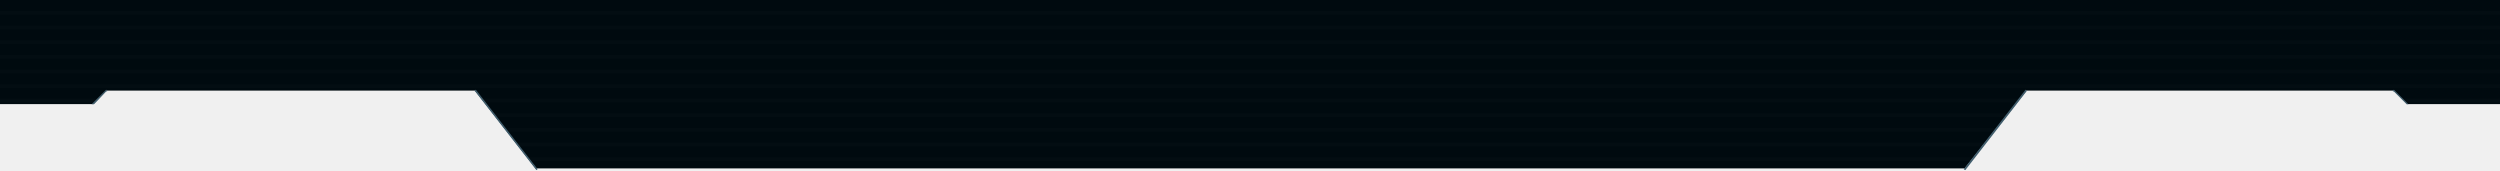
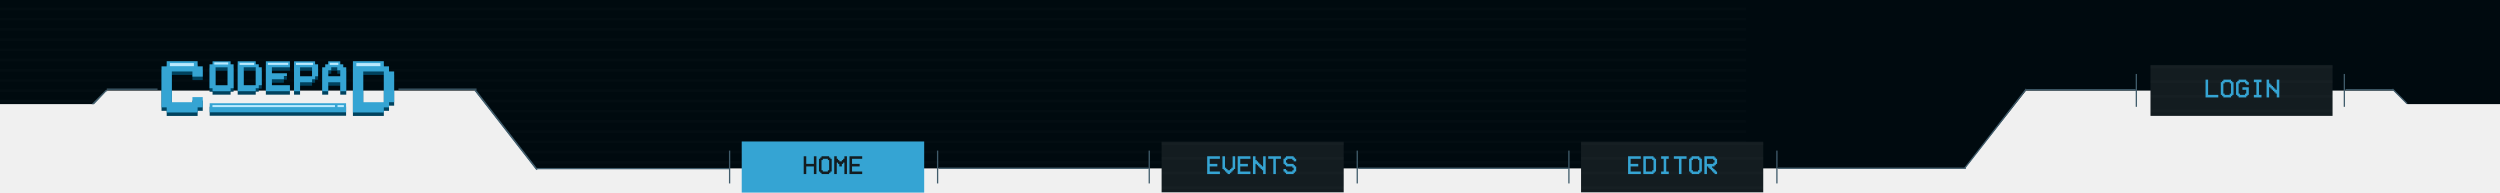
- <svg xmlns="http://www.w3.org/2000/svg" width="1366" height="93" viewBox="0 0 1366 93" fill="none">
-   <mask id="mask0" mask-type="alpha" maskUnits="userSpaceOnUse" x="0" y="0" width="1366" height="93">
-     <path d="M58 50L51.5 57H0V0H1366V57H1315L1308 50H1107.5L1074.5 93H293L259.5 50H58Z" fill="#000A0F" />
+ <svg xmlns="http://www.w3.org/2000/svg" width="1920" height="148" viewBox="0 0 1920 148" fill="none">
+   <mask id="mask0" mask-type="alpha" maskUnits="userSpaceOnUse" x="0" y="0" width="1920" height="131">
+     <path d="M81.523 70.278L72.386 80.117H0V0H1920V80.117H1848.32L1838.48 70.278H1556.66L1510.28 130.717H411.83L364.744 70.278H81.523Z" fill="#000A0F" />
  </mask>
  <g mask="url(#mask0)">
-     <path d="M58 49.5L50.5 57H0V0H1366V57H1315.5L1308 49.5H1107L1073.5 92H293L259.5 49.5H58Z" fill="#000A0F" />
-     <line y1="-0.5" x2="11.314" y2="-0.5" transform="matrix(0.707107 -0.707107 -0.707107 -0.707107 50 57)" stroke="#405C6B" />
-     <line x1="1315.65" y1="57.354" x2="1307.65" y2="49.354" stroke="#405C6B" />
-     <line x1="293.368" y1="92.724" x2="259.605" y2="49.307" stroke="#405C6B" />
-     <line y1="-0.5" x2="54.999" y2="-0.5" transform="matrix(0.613872 -0.789406 -0.789406 -0.613872 1073 92.4169)" stroke="#405C6B" />
+     <path d="M81.523 69.575L70.981 80.117H0V0H1920V80.117H1849.02L1838.48 69.575H1555.96L1508.87 129.312H411.83L364.744 69.575H81.523Z" fill="#000A0F" />
+     <line y1="-0.716" x2="15.902" y2="-0.716" transform="matrix(0.707107 -0.707107 -0.707107 -0.707107 70.2788 80.1172)" stroke="#405C6B" stroke-width="1.432" />
+     <line x1="412.338" y1="130.337" x2="364.882" y2="69.312" stroke="#405C6B" stroke-width="1.432" />
    <g opacity="0.015">
-       <line y1="7" x2="1366" y2="7" stroke="white" stroke-width="2" />
-       <line y1="15" x2="1366" y2="15" stroke="white" stroke-width="2" />
-       <line y1="23" x2="1366" y2="23" stroke="white" stroke-width="2" />
-       <line y1="31" x2="1366" y2="31" stroke="white" stroke-width="2" />
-       <line y1="39" x2="1366" y2="39" stroke="white" stroke-width="2" />
-       <line y1="47" x2="1366" y2="47" stroke="white" stroke-width="2" />
-       <line y1="55" x2="1366" y2="55" stroke="white" stroke-width="2" />
-       <line y1="63" x2="1366" y2="63" stroke="white" stroke-width="2" />
-       <line y1="71" x2="1366" y2="71" stroke="white" stroke-width="2" />
-       <line y1="79" x2="1366" y2="79" stroke="white" stroke-width="2" />
-       <line y1="87" x2="1366" y2="87" stroke="white" stroke-width="2" />
+       <line y1="6.853" x2="1340.86" y2="6.853" stroke="white" stroke-width="2" />
+       <line y1="14.706" x2="1340.86" y2="14.706" stroke="white" stroke-width="2" />
+       <line y1="22.558" x2="1340.86" y2="22.558" stroke="white" stroke-width="2" />
+       <line y1="30.411" x2="1340.86" y2="30.411" stroke="white" stroke-width="2" />
+       <line y1="38.264" x2="1340.86" y2="38.264" stroke="white" stroke-width="2" />
+       <line y1="46.117" x2="1340.86" y2="46.117" stroke="white" stroke-width="2" />
+       <line y1="53.969" x2="1340.86" y2="53.969" stroke="white" stroke-width="2" />
+       <line y1="61.822" x2="1340.86" y2="61.822" stroke="white" stroke-width="2" />
+       <line y1="69.675" x2="1340.86" y2="69.675" stroke="white" stroke-width="2" />
+       <line y1="77.528" x2="1340.86" y2="77.528" stroke="white" stroke-width="2" />
+       <line y1="85.38" x2="1340.86" y2="85.38" stroke="white" stroke-width="2" />
+       <line y1="93.233" x2="1340.86" y2="93.233" stroke="white" stroke-width="2" />
+       <line y1="101.086" x2="1340.86" y2="101.086" stroke="white" stroke-width="2" />
+       <line y1="108.939" x2="1340.86" y2="108.939" stroke="white" stroke-width="2" />
+       <line y1="116.792" x2="1340.86" y2="116.792" stroke="white" stroke-width="2" />
+       <line y1="124.644" x2="1340.86" y2="124.644" stroke="white" stroke-width="2" />
    </g>
  </g>
+   <line x1="1848.65" y1="79.583" x2="1837.44" y2="68.372" stroke="#405C6B" />
+   <line y1="-0.5" x2="77.069" y2="-0.5" transform="matrix(0.613872 -0.789406 -0.789406 -0.613872 1508.49 128.857)" stroke="#405C6B" />
+   <line x1="82" y1="68.5" x2="121" y2="68.5" stroke="#405C6B" />
+   <line x1="306" y1="68.5" x2="366" y2="68.5" stroke="#405C6B" />
+   <line x1="412" y1="129.5" x2="560" y2="129.5" stroke="#405C6B" />
+   <line x1="1365.56" y1="129.175" x2="1509.89" y2="129.175" stroke="#405C6B" />
+   <line x1="1556.14" y1="68.92" x2="1640.21" y2="68.92" stroke="#405C6B" />
+   <line x1="720.982" y1="129.175" x2="882.128" y2="129.175" stroke="#405C6B" />
+   <line x1="1043.27" y1="129.175" x2="1204.42" y2="129.175" stroke="#405C6B" />
+   <line x1="1801.36" y1="68.92" x2="1837.79" y2="68.92" stroke="#405C6B" />
+   <rect x="569.646" y="108.656" width="140.126" height="39.235" fill="#35A4D3" />
+   <line x1="720.081" y1="115.662" x2="720.081" y2="140.885" stroke="#405C6B" />
+   <line x1="882.628" y1="115.662" x2="882.628" y2="140.885" stroke="#405C6B" />
+   <line x1="1042.37" y1="115.662" x2="1042.37" y2="140.885" stroke="#405C6B" />
+   <line x1="1204.92" y1="115.662" x2="1204.92" y2="140.885" stroke="#405C6B" />
+   <line x1="1640.71" y1="56.809" x2="1640.71" y2="82.032" stroke="#405C6B" />
+   <line x1="1364.66" y1="115.662" x2="1364.66" y2="140.885" stroke="#405C6B" />
+   <line x1="1800.46" y1="56.809" x2="1800.46" y2="82.032" stroke="#405C6B" />
+   <line x1="560.337" y1="115.662" x2="560.337" y2="140.885" stroke="#405C6B" />
+   <mask id="mask1" mask-type="alpha" maskUnits="userSpaceOnUse" x="891" y="108" width="142" height="40">
+     <rect x="891.937" y="108.656" width="140.126" height="39.235" fill="#131C20" />
+   </mask>
+   <g mask="url(#mask1)">
+     <rect x="891.937" y="108.656" width="140.126" height="39.235" fill="#131C20" />
+     <g opacity="0.015">
+       <line x1="4.937" y1="110.458" x2="1919.06" y2="110.458" stroke="white" stroke-width="2" />
+       <line x1="4.937" y1="121.668" x2="1919.06" y2="121.668" stroke="white" stroke-width="2" />
+       <line x1="4.937" y1="132.878" x2="1919.06" y2="132.878" stroke="white" stroke-width="2" />
+       <line x1="4.937" y1="144.088" x2="1919.06" y2="144.088" stroke="white" stroke-width="2" />
+     </g>
+   </g>
+   <mask id="mask2" mask-type="alpha" maskUnits="userSpaceOnUse" x="1214" y="108" width="141" height="40">
+     <rect x="1214.23" y="108.656" width="140.126" height="39.235" fill="#131C20" />
+   </mask>
+   <g mask="url(#mask2)">
+     <rect x="1214.23" y="108.656" width="140.126" height="39.235" fill="#131C20" />
+     <g opacity="0.015">
+       <line x1="327.228" y1="110.458" x2="2241.35" y2="110.458" stroke="white" stroke-width="2" />
+       <line x1="327.228" y1="121.668" x2="2241.35" y2="121.668" stroke="white" stroke-width="2" />
+       <line x1="327.228" y1="132.878" x2="2241.35" y2="132.878" stroke="white" stroke-width="2" />
+       <line x1="327.228" y1="144.088" x2="2241.35" y2="144.088" stroke="white" stroke-width="2" />
+     </g>
+   </g>
+   <mask id="mask3" mask-type="alpha" maskUnits="userSpaceOnUse" x="1651" y="49" width="141" height="41">
+     <rect x="1651.42" y="49.803" width="140.126" height="39.235" fill="#131C20" />
+   </mask>
+   <g mask="url(#mask3)">
+     <rect x="1651.42" y="49.803" width="140.126" height="39.235" fill="#131C20" />
+     <g opacity="0.015">
+       <line x1="764.422" y1="51.605" x2="2678.55" y2="51.605" stroke="white" stroke-width="2" />
+       <line x1="764.422" y1="62.815" x2="2678.55" y2="62.815" stroke="white" stroke-width="2" />
+       <line x1="764.422" y1="74.025" x2="2678.55" y2="74.025" stroke="white" stroke-width="2" />
+       <line x1="764.422" y1="85.235" x2="2678.55" y2="85.235" stroke="white" stroke-width="2" />
+     </g>
+   </g>
+   <path d="M619.201 127.82V133.679H617.248V120.007H619.201V125.866H625.061V120.007H627.014V133.679H625.061V127.82H619.201ZM635.803 121.96H631.896V122.937H630.92V130.749H631.896V131.726H635.803V130.749H636.779V122.937H635.803V121.96ZM630.92 120.984V120.007H636.779V120.984H637.756V121.96H638.732V131.726H637.756V132.702H636.779V133.679H630.92V132.702H629.943V131.726H628.967V121.96H629.943V120.984H630.92ZM642.639 133.679H640.686V120.007H642.639V121.96H643.615V122.937H644.592V123.913H646.545V122.937H647.521V121.96H648.498V120.007H650.451V133.679H648.498V124.89H647.521V125.866H646.545V127.82H644.592V125.866H643.615V124.89H642.639V133.679ZM662.17 120.007V121.96H654.357V125.866H660.217V127.82H654.357V131.726H662.17V133.679H652.404V120.007H662.17Z" fill="#131C20" />
+   <path d="M936.885 120.007V121.96H929.073V125.866H934.932V127.82H929.073V131.726H936.885V133.679H927.12V120.007H936.885ZM939.815 129.773H938.838V120.007H940.791V128.796H941.768V129.773H942.745V130.749H944.698V129.773H945.674V128.796H946.651V120.007H948.604V129.773H947.627V130.749H946.651V131.726H945.674V132.702H944.698V133.679H942.745V132.702H941.768V131.726H940.791V130.749H939.815V129.773ZM960.323 120.007V121.96H952.51V125.866H958.37V127.82H952.51V131.726H960.323V133.679H950.557V120.007H960.323ZM964.229 125.866V133.679H962.276V120.007H964.229V122.937H965.206V123.913H966.182V124.89H967.159V125.866H968.135V126.843H969.112V127.82H970.088V120.007H972.041V133.679H970.088V130.749H969.112V129.773H968.135V128.796H967.159V127.82H966.182V126.843H965.206V125.866H964.229ZM977.901 121.96H973.995V120.007H983.76V121.96H979.854V133.679H977.901V121.96ZM994.502 121.96H995.479V123.913H993.526V122.937H992.549V121.96H988.643V122.937H987.666V124.89H988.643V125.866H993.526V126.843H994.502V127.82H995.479V131.726H994.502V132.702H993.526V133.679H987.666V132.702H986.69V131.726H985.713V129.773H987.666V130.749H988.643V131.726H992.549V130.749H993.526V128.796H992.549V127.82H987.666V126.843H986.69V125.866H985.713V121.96H986.69V120.984H987.666V120.007H993.526V120.984H994.502V121.96Z" fill="#35A4D3" />
+   <path d="M1260.13 120.007V121.96H1252.32V125.866H1258.18V127.82H1252.32V131.726H1260.13V133.679H1250.36V120.007H1260.13ZM1264.03 121.96V131.726H1268.92V130.749H1269.89V122.937H1268.92V121.96H1264.03ZM1262.08 133.679V120.007H1269.89V120.984H1270.87V121.96H1271.85V131.726H1270.87V132.702H1269.89V133.679H1262.08ZM1275.75 133.679V131.726H1277.71V121.96H1275.75V120.007H1281.61V121.96H1279.66V131.726H1281.61V133.679H1275.75ZM1289.43 121.96H1285.52V120.007H1295.28V121.96H1291.38V133.679H1289.43V121.96ZM1304.07 121.96H1300.17V122.937H1299.19V130.749H1300.17V131.726H1304.07V130.749H1305.05V122.937H1304.07V121.96ZM1299.19 120.984V120.007H1305.05V120.984H1306.03V121.96H1307V131.726H1306.03V132.702H1305.05V133.679H1299.19V132.702H1298.21V131.726H1297.24V121.96H1298.21V120.984H1299.19ZM1310.91 121.96V125.866H1315.79V124.89H1316.77V122.937H1315.79V121.96H1310.91ZM1311.89 127.82H1310.91V133.679H1308.96V120.007H1316.77V120.984H1317.75V121.96H1318.72V125.866H1317.75V126.843H1316.77V127.82H1314.82V128.796H1315.79V129.773H1316.77V130.749H1317.75V131.726H1318.72V133.679H1316.77V132.702H1315.79V131.726H1314.82V130.749H1313.84V129.773H1312.86V128.796H1311.89V127.82Z" fill="#35A4D3" />
+   <path d="M1693.87 74.826V61.154H1695.82V72.873H1703.63V74.826H1693.87ZM1712.42 63.107H1708.51V64.084H1707.54V71.896H1708.51V72.873H1712.42V71.896H1713.4V64.084H1712.42V63.107ZM1707.54 62.131V61.154H1713.4V62.131H1714.37V63.107H1715.35V72.873H1714.37V73.849H1713.4V74.826H1707.54V73.849H1706.56V72.873H1705.58V63.107H1706.56V62.131H1707.54ZM1726.09 63.107H1727.07V65.06H1725.12V64.084H1724.14V63.107H1720.23V64.084H1719.26V71.896H1720.23V72.873H1724.14V71.896H1725.12V68.967H1722.19V67.013H1727.07V72.873H1726.09V73.849H1725.12V74.826H1719.26V73.849H1718.28V72.873H1717.3V63.107H1718.28V62.131H1719.26V61.154H1725.12V62.131H1726.09V63.107ZM1730.97 74.826V72.873H1732.93V63.107H1730.97V61.154H1736.83V63.107H1734.88V72.873H1736.83V74.826H1730.97ZM1742.69 67.013V74.826H1740.74V61.154H1742.69V64.084H1743.67V65.06H1744.65V66.037H1745.62V67.013H1746.6V67.99H1747.58V68.967H1748.55V61.154H1750.51V74.826H1748.55V71.896H1747.58V70.92H1746.6V69.943H1745.62V68.967H1744.65V67.99H1743.67V67.013H1742.69Z" fill="#35A4D3" />
+   <path fill-rule="evenodd" clip-rule="evenodd" d="M177.098 49.748H163.249V52.058H160.926V70.43H163.249V72.718H177.098V70.43H179.398V52.058H177.098V49.748ZM174.797 58.945V68.12H165.55V54.346H174.797V58.944V58.945ZM198.728 52.036H196.404V49.725H182.556V72.696H196.404V70.408H198.728V68.097H201.028V54.324H198.728V52.035V52.036ZM196.404 58.921V68.096H187.18V54.324H196.404V58.922V58.921ZM218.036 49.725H204.186V72.695H222.658V68.097H208.81V63.521H218.036V61.21H220.359V58.922H208.809V54.324H222.658V49.725H218.036ZM241.989 49.747H225.816V72.718H230.44V65.833H239.665V63.522H241.988V61.234H244.288V52.058H241.988V49.748L241.989 49.747ZM235.066 61.234H230.44V54.349H239.665V61.234H235.063H235.066ZM263.62 52.059H261.319V49.748H252.07V52.058H249.769V54.346H247.446V72.718H252.07V65.833H261.317V72.718H265.918V54.346H263.618V52.058L263.62 52.059ZM261.342 61.212H252.092V56.633H254.393V54.322H259.017V56.633H261.34V61.209L261.342 61.212Z" fill="#00425E" />
+   <path fill-rule="evenodd" clip-rule="evenodd" d="M151.767 49.659H128.026V53.62H124.044V85.115H128.026V89.037H151.767V85.115H155.711V77.232H147.784V81.154H131.97V57.543H147.784V61.503H155.711V53.62H151.767V49.659Z" fill="#00425E" />
+   <path fill-rule="evenodd" clip-rule="evenodd" d="M298.761 53.62H294.778V49.659H271.038V89.038H294.778V85.115H298.761V81.154H302.705V57.543H298.761V53.62ZM294.778 65.426V81.154H278.964V57.543H294.778V65.426Z" fill="#00425E" />
+   <path fill-rule="evenodd" clip-rule="evenodd" d="M161.038 81.953H265.786V88.897H161.038V81.953Z" fill="#00425E" />
+   <path fill-rule="evenodd" clip-rule="evenodd" d="M177.098 47.088H163.249V49.398H160.926V67.77H163.249V70.059H177.098V67.77H179.398V49.398H177.098V47.088ZM174.797 56.285V65.46H165.55V51.686H174.797V56.285ZM198.728 49.376H196.404V47.065H182.556V70.036H196.404V67.748H198.728V65.437H201.028V51.664H198.728V49.376ZM196.404 56.261V65.436H187.18V51.664H196.404V56.264V56.261ZM218.036 47.065H204.186V70.036H222.658V65.437H208.81V60.861H218.036V58.551H220.359V56.264H208.809V51.664H222.658V47.065H218.036ZM241.989 47.088H225.816V70.059H230.44V63.173H239.665V60.863H241.988V58.575H244.288V49.398H241.988V47.088H241.989ZM235.066 58.575H230.44V51.689H239.665V58.575H235.063H235.066ZM263.62 49.4H261.319V47.089H252.07V49.4H249.769V51.688H247.446V70.06H252.07V63.174H261.317V70.06H265.918V51.688H263.618V49.398L263.62 49.4ZM261.342 58.552H252.092V53.975H254.393V51.664H259.017V53.975H261.34V58.551L261.342 58.552Z" fill="#35A4D3" />
+   <path fill-rule="evenodd" clip-rule="evenodd" d="M151.768 47H128.027V50.961H124.045V82.456H128.027V86.379H151.768V82.456H155.712V74.573H147.785V78.495H131.971V54.884H147.785V58.845H155.712V50.961H151.768V47Z" fill="#35A4D3" />
+   <path fill-rule="evenodd" clip-rule="evenodd" d="M298.761 50.961H294.778V47H271.038V86.379H294.778V82.456H298.761V78.495H302.705V54.883H298.761V50.961ZM294.778 62.767V78.495H278.964V54.883H294.778V62.767Z" fill="#35A4D3" />
+   <path fill-rule="evenodd" clip-rule="evenodd" d="M161.038 79.294H265.786V86.238H161.038V79.294Z" fill="#35A4D3" />
+   <path fill-rule="evenodd" clip-rule="evenodd" d="M163.155 80.697H257.263V82.248H163.155V80.697ZM259.213 80.697H264.098V82.248H259.213V80.697ZM273.678 48.452H292.117V50.816H273.678V48.452ZM130.474 48.452H148.912V50.816H130.474V48.452ZM253.262 48.23H259.854V49.855H253.262V48.23ZM227.33 48.23H240.329V49.855H227.33V48.23H227.33ZM183.99 48.23H195.168V49.855H183.99V48.23ZM164.586 47.934H175.262V49.56H164.585V47.934L164.586 47.934ZM205.725 48.248H221.333V49.837H205.725V48.248H205.725Z" fill="#BAEAFF" />
</svg>
